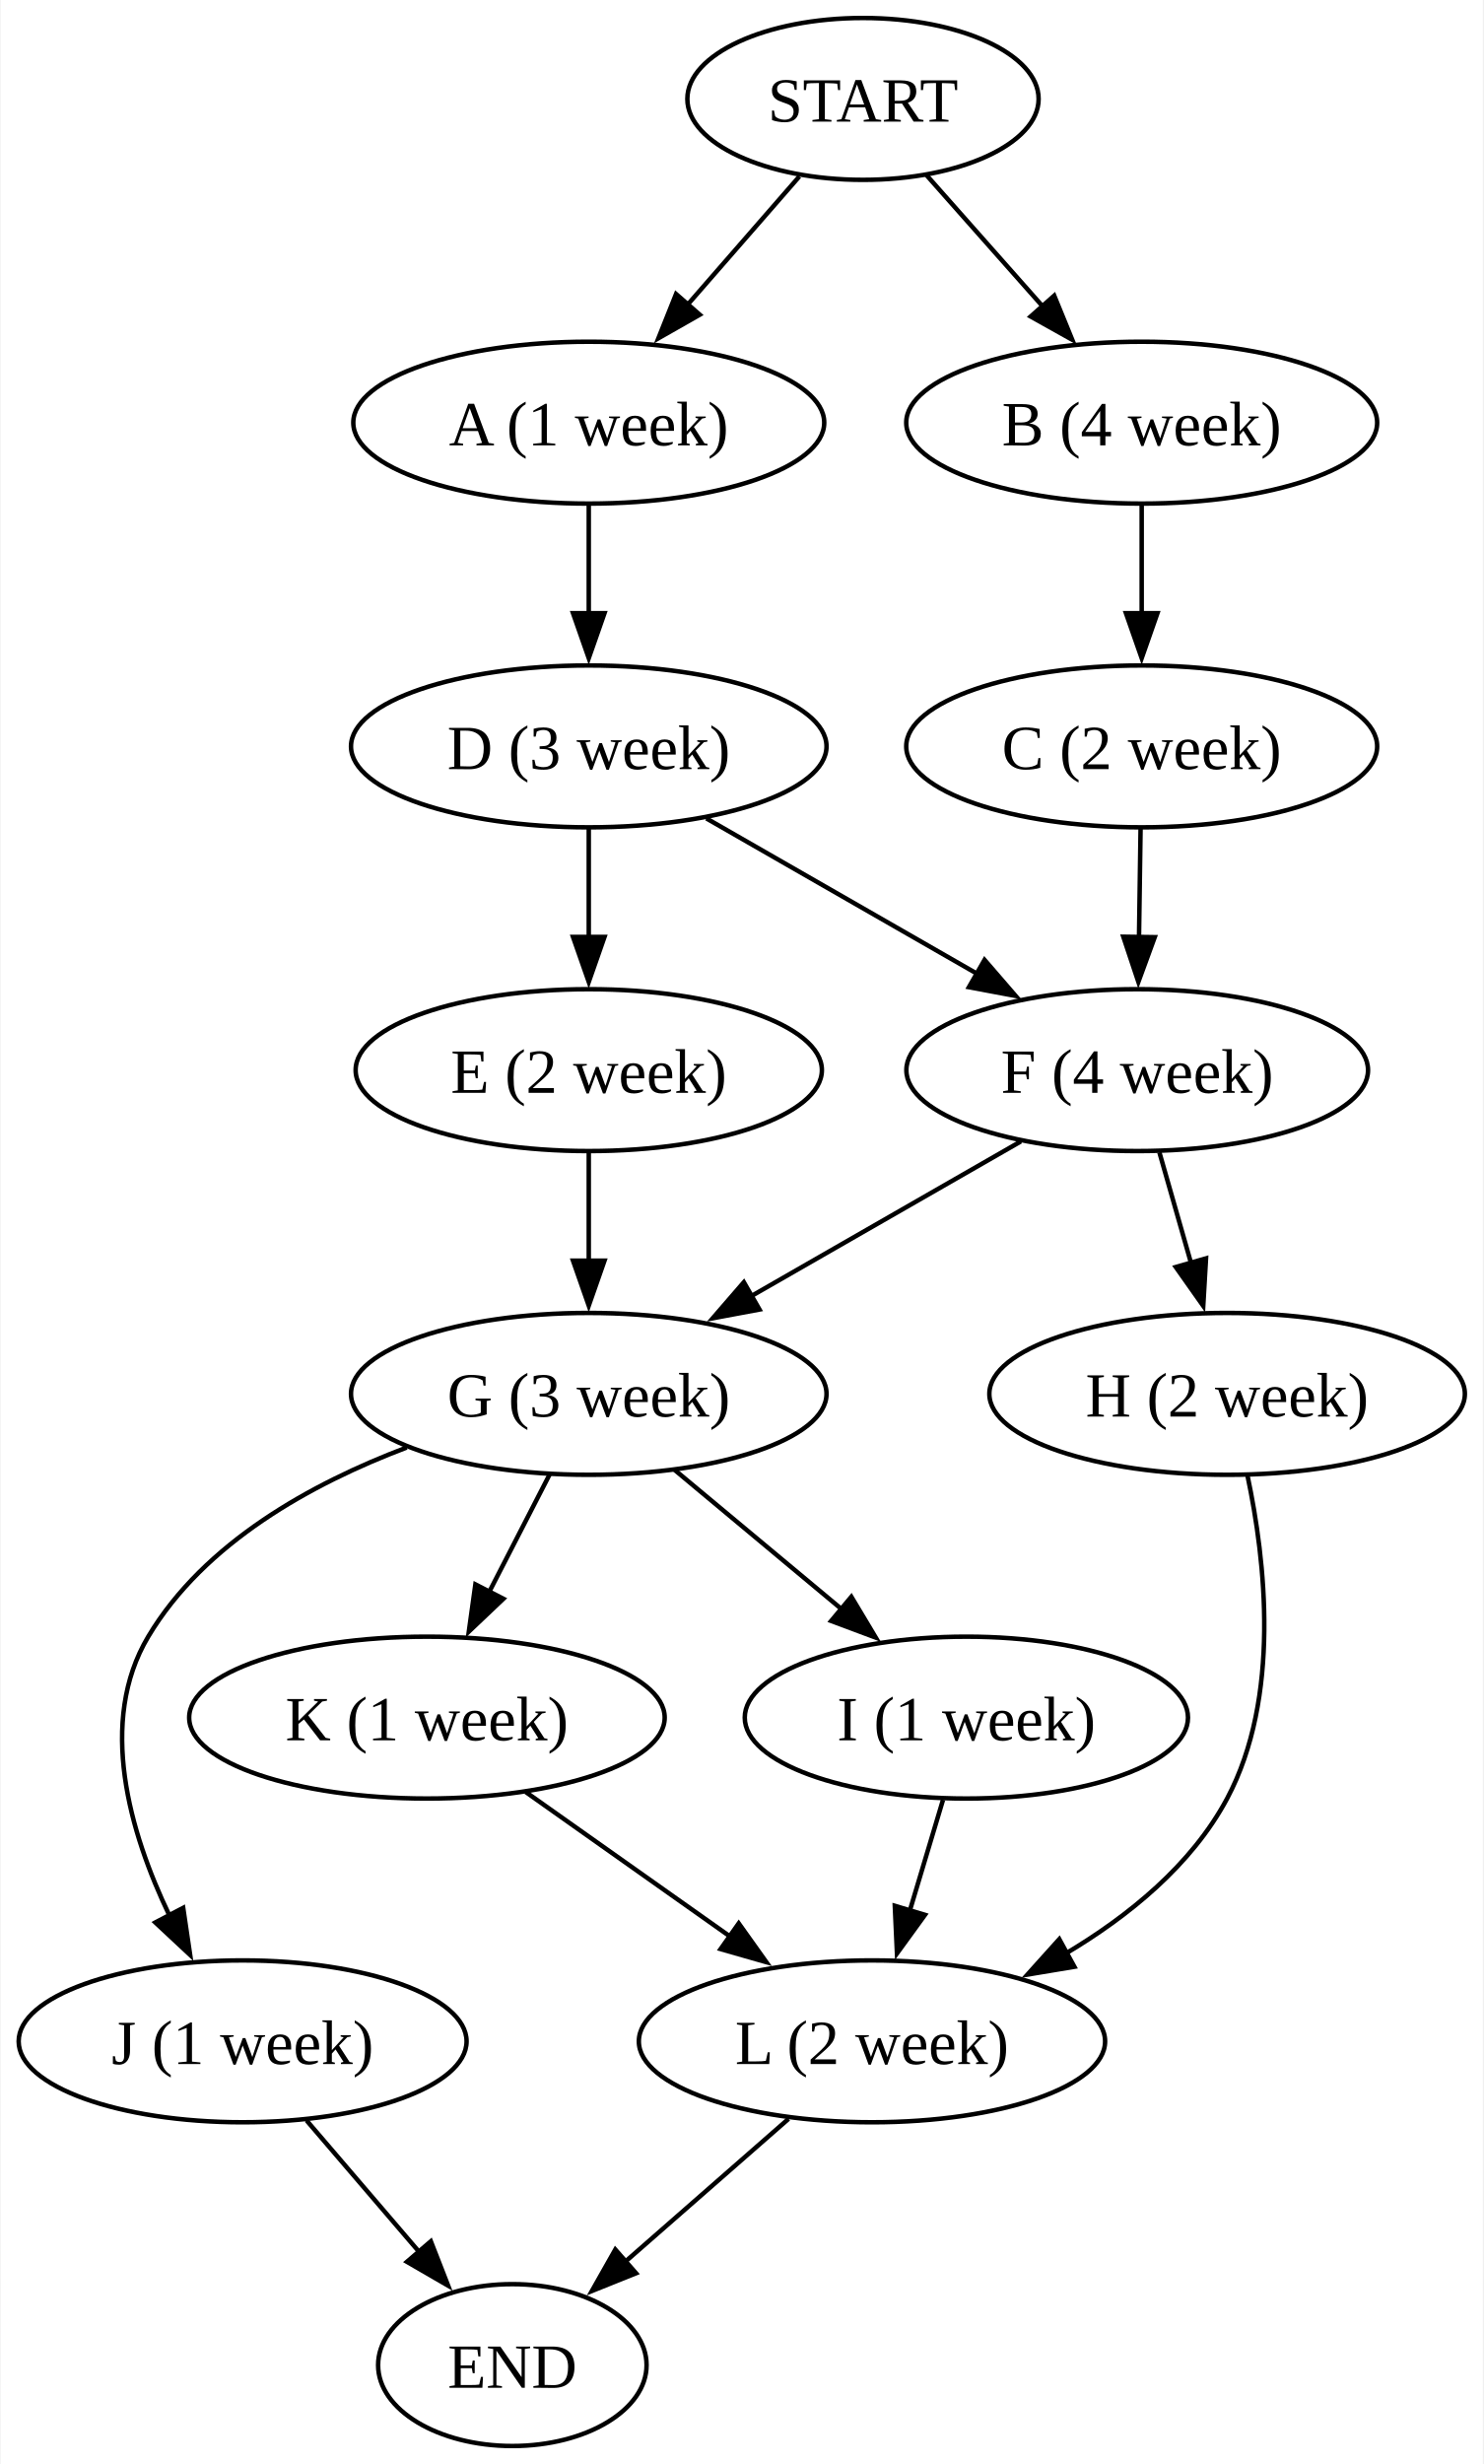
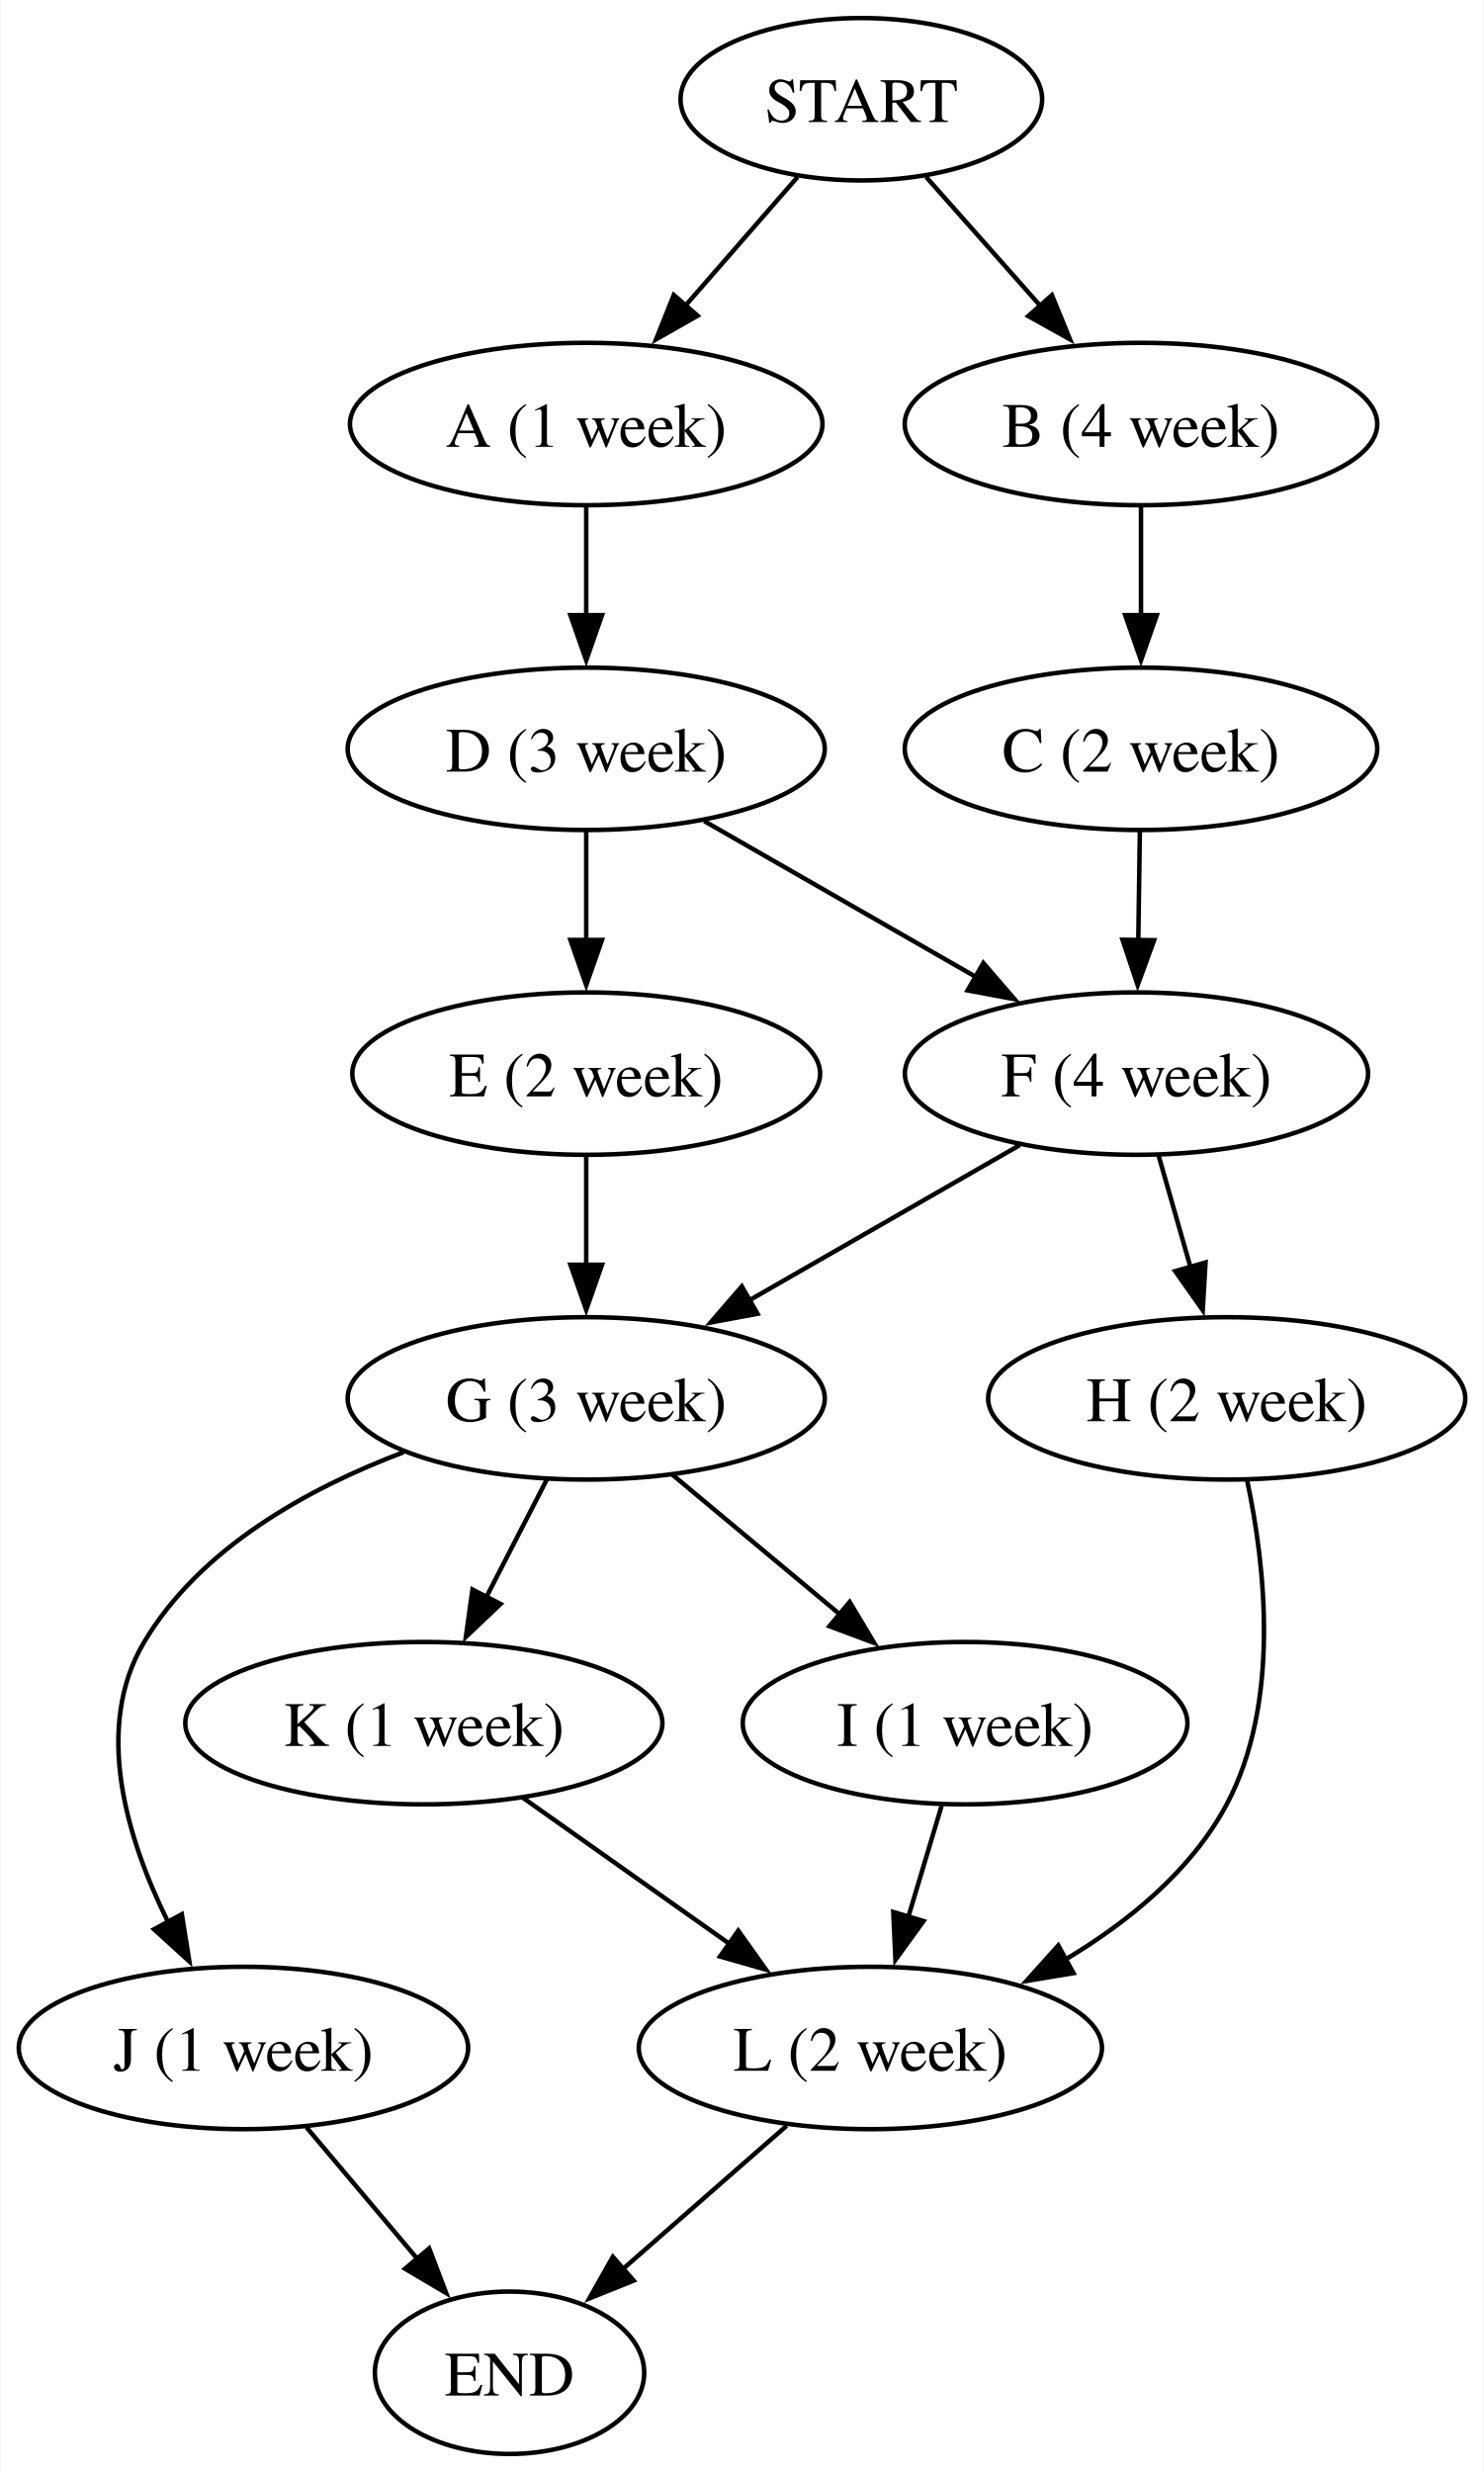
- <svg xmlns="http://www.w3.org/2000/svg" width="330pt" height="548pt" viewBox="0.00 0.00 329.70 548.00">
+ <svg xmlns="http://www.w3.org/2000/svg" width="329pt" height="548pt" viewBox="0.00 0.00 328.70 548.00">
  <g id="graph0" class="graph" transform="scale(1 1) rotate(0) translate(4 544)">
-     <polygon fill="white" stroke="none" points="-4,4 -4,-544 325.7,-544 325.7,4 -4,4" />
+     <polygon fill="white" stroke="none" points="-4,4 -4,-544 324.7,-544 324.7,4 -4,4" />
    <g id="node1" class="node">
-       <ellipse fill="none" stroke="black" cx="187.82" cy="-522" rx="39.07" ry="18" />
-       <text text-anchor="middle" x="187.82" y="-516.95" font-family="Times New Roman,serif" font-size="14.00">START</text>
+       <ellipse fill="none" stroke="black" cx="186.82" cy="-522" rx="40.09" ry="18" />
+       <text text-anchor="middle" x="186.82" y="-516.95" font-family="Times,serif" font-size="14.00">START</text>
    </g>
    <g id="node2" class="node">
-       <ellipse fill="none" stroke="black" cx="126.82" cy="-450" rx="52.38" ry="18" />
-       <text text-anchor="middle" x="126.82" y="-444.95" font-family="Times New Roman,serif" font-size="14.00">A (1 week)</text>
+       <ellipse fill="none" stroke="black" cx="125.82" cy="-450" rx="52.38" ry="18" />
+       <text text-anchor="middle" x="125.82" y="-444.95" font-family="Times,serif" font-size="14.00">A (1 week)</text>
    </g>
    <g id="edge1" class="edge">
-       <path fill="none" stroke="black" d="M173.67,-504.76C166.31,-496.32 157.14,-485.8 148.87,-476.31" />
-       <polygon fill="black" stroke="black" points="151.51,-474.01 142.31,-468.77 146.24,-478.61 151.51,-474.01" />
+       <path fill="none" stroke="black" d="M172.67,-504.76C165.31,-496.32 156.14,-485.8 147.87,-476.31" />
+       <polygon fill="black" stroke="black" points="150.51,-474.01 141.31,-468.77 145.24,-478.61 150.51,-474.01" />
    </g>
    <g id="node3" class="node">
-       <ellipse fill="none" stroke="black" cx="249.82" cy="-450" rx="52.38" ry="18" />
-       <text text-anchor="middle" x="249.82" y="-444.95" font-family="Times New Roman,serif" font-size="14.00">B (4 week)</text>
+       <ellipse fill="none" stroke="black" cx="248.82" cy="-450" rx="52.38" ry="18" />
+       <text text-anchor="middle" x="248.82" y="-444.95" font-family="Times,serif" font-size="14.00">B (4 week)</text>
    </g>
    <g id="edge2" class="edge">
-       <path fill="none" stroke="black" d="M201.88,-505.12C209.54,-496.47 219.19,-485.58 227.82,-475.83" />
-       <polygon fill="black" stroke="black" points="230.36,-478.25 234.37,-468.44 225.12,-473.61 230.36,-478.25" />
+       <path fill="none" stroke="black" d="M201.2,-504.76C208.76,-496.23 218.19,-485.58 226.66,-476.02" />
+       <polygon fill="black" stroke="black" points="229.07,-478.57 233.08,-468.77 223.83,-473.93 229.07,-478.57" />
    </g>
    <g id="node4" class="node">
-       <ellipse fill="none" stroke="black" cx="126.82" cy="-378" rx="52.89" ry="18" />
-       <text text-anchor="middle" x="126.82" y="-372.95" font-family="Times New Roman,serif" font-size="14.00">D (3 week)</text>
+       <ellipse fill="none" stroke="black" cx="125.82" cy="-378" rx="52.89" ry="18" />
+       <text text-anchor="middle" x="125.82" y="-372.95" font-family="Times,serif" font-size="14.00">D (3 week)</text>
    </g>
    <g id="edge3" class="edge">
-       <path fill="none" stroke="black" d="M126.82,-431.7C126.82,-424.41 126.82,-415.73 126.82,-407.54" />
-       <polygon fill="black" stroke="black" points="130.32,-407.62 126.82,-397.62 123.32,-407.62 130.32,-407.62" />
+       <path fill="none" stroke="black" d="M125.82,-431.7C125.82,-424.41 125.82,-415.73 125.82,-407.54" />
+       <polygon fill="black" stroke="black" points="129.32,-407.62 125.82,-397.62 122.32,-407.62 129.32,-407.62" />
    </g>
    <g id="node5" class="node">
-       <ellipse fill="none" stroke="black" cx="249.82" cy="-378" rx="52.38" ry="18" />
-       <text text-anchor="middle" x="249.82" y="-372.95" font-family="Times New Roman,serif" font-size="14.00">C (2 week)</text>
+       <ellipse fill="none" stroke="black" cx="248.82" cy="-378" rx="52.38" ry="18" />
+       <text text-anchor="middle" x="248.82" y="-372.95" font-family="Times,serif" font-size="14.00">C (2 week)</text>
    </g>
    <g id="edge4" class="edge">
-       <path fill="none" stroke="black" d="M249.82,-431.7C249.82,-424.41 249.82,-415.73 249.82,-407.54" />
-       <polygon fill="black" stroke="black" points="253.32,-407.62 249.82,-397.62 246.32,-407.62 253.32,-407.62" />
+       <path fill="none" stroke="black" d="M248.82,-431.7C248.82,-424.41 248.82,-415.73 248.82,-407.54" />
+       <polygon fill="black" stroke="black" points="252.32,-407.62 248.82,-397.62 245.32,-407.62 252.32,-407.62" />
    </g>
    <g id="node6" class="node">
-       <ellipse fill="none" stroke="black" cx="126.82" cy="-306" rx="51.86" ry="18" />
-       <text text-anchor="middle" x="126.82" y="-300.95" font-family="Times New Roman,serif" font-size="14.00">E (2 week)</text>
+       <ellipse fill="none" stroke="black" cx="125.82" cy="-306" rx="51.86" ry="18" />
+       <text text-anchor="middle" x="125.82" y="-300.95" font-family="Times,serif" font-size="14.00">E (2 week)</text>
    </g>
    <g id="edge5" class="edge">
-       <path fill="none" stroke="black" d="M126.82,-359.7C126.82,-352.41 126.82,-343.73 126.82,-335.54" />
-       <polygon fill="black" stroke="black" points="130.32,-335.62 126.82,-325.62 123.32,-335.62 130.32,-335.62" />
+       <path fill="none" stroke="black" d="M125.82,-359.7C125.82,-352.41 125.82,-343.73 125.82,-335.54" />
+       <polygon fill="black" stroke="black" points="129.32,-335.62 125.82,-325.62 122.32,-335.62 129.32,-335.62" />
    </g>
    <g id="node7" class="node">
-       <ellipse fill="none" stroke="black" cx="248.82" cy="-306" rx="51.35" ry="18" />
-       <text text-anchor="middle" x="248.82" y="-300.95" font-family="Times New Roman,serif" font-size="14.00">F (4 week)</text>
+       <ellipse fill="none" stroke="black" cx="247.82" cy="-306" rx="51.35" ry="18" />
+       <text text-anchor="middle" x="247.82" y="-300.95" font-family="Times,serif" font-size="14.00">F (4 week)</text>
    </g>
    <g id="edge6" class="edge">
-       <path fill="none" stroke="black" d="M152.99,-361.98C170.56,-351.9 193.92,-338.5 213.18,-327.45" />
-       <polygon fill="black" stroke="black" points="214.86,-330.52 221.79,-322.5 211.38,-324.45 214.86,-330.52" />
+       <path fill="none" stroke="black" d="M151.99,-361.98C169.56,-351.9 192.92,-338.5 212.18,-327.45" />
+       <polygon fill="black" stroke="black" points="213.86,-330.52 220.79,-322.5 210.38,-324.45 213.86,-330.52" />
    </g>
    <g id="edge7" class="edge">
-       <path fill="none" stroke="black" d="M249.57,-359.7C249.46,-352.41 249.34,-343.73 249.22,-335.54" />
-       <polygon fill="black" stroke="black" points="252.72,-335.57 249.08,-325.62 245.73,-335.67 252.72,-335.57" />
+       <path fill="none" stroke="black" d="M248.57,-359.7C248.46,-352.41 248.34,-343.73 248.22,-335.54" />
+       <polygon fill="black" stroke="black" points="251.72,-335.57 248.08,-325.62 244.73,-335.67 251.72,-335.57" />
    </g>
    <g id="node8" class="node">
-       <ellipse fill="none" stroke="black" cx="126.82" cy="-234" rx="52.89" ry="18" />
-       <text text-anchor="middle" x="126.82" y="-228.95" font-family="Times New Roman,serif" font-size="14.00">G (3 week)</text>
+       <ellipse fill="none" stroke="black" cx="125.82" cy="-234" rx="52.89" ry="18" />
+       <text text-anchor="middle" x="125.82" y="-228.95" font-family="Times,serif" font-size="14.00">G (3 week)</text>
    </g>
    <g id="edge10" class="edge">
-       <path fill="none" stroke="black" d="M126.82,-287.7C126.82,-280.41 126.82,-271.73 126.82,-263.54" />
-       <polygon fill="black" stroke="black" points="130.32,-263.62 126.82,-253.62 123.32,-263.62 130.32,-263.62" />
+       <path fill="none" stroke="black" d="M125.82,-287.7C125.82,-280.41 125.82,-271.73 125.82,-263.54" />
+       <polygon fill="black" stroke="black" points="129.32,-263.62 125.82,-253.62 122.32,-263.62 129.32,-263.62" />
    </g>
    <g id="edge8" class="edge">
-       <path fill="none" stroke="black" d="M222.94,-290.15C205.51,-280.15 182.28,-266.82 163.02,-255.77" />
-       <polygon fill="black" stroke="black" points="164.8,-252.76 154.39,-250.82 161.32,-258.83 164.8,-252.76" />
+       <path fill="none" stroke="black" d="M221.94,-290.15C204.51,-280.15 181.28,-266.82 162.02,-255.77" />
+       <polygon fill="black" stroke="black" points="163.8,-252.76 153.39,-250.82 160.32,-258.83 163.8,-252.76" />
    </g>
    <g id="node9" class="node">
-       <ellipse fill="none" stroke="black" cx="268.82" cy="-234" rx="52.89" ry="18" />
-       <text text-anchor="middle" x="268.82" y="-228.95" font-family="Times New Roman,serif" font-size="14.00">H (2 week)</text>
+       <ellipse fill="none" stroke="black" cx="267.82" cy="-234" rx="52.89" ry="18" />
+       <text text-anchor="middle" x="267.82" y="-228.95" font-family="Times,serif" font-size="14.00">H (2 week)</text>
    </g>
    <g id="edge9" class="edge">
-       <path fill="none" stroke="black" d="M253.76,-287.7C255.89,-280.24 258.44,-271.32 260.83,-262.97" />
-       <polygon fill="black" stroke="black" points="264.13,-264.14 263.51,-253.56 257.4,-262.21 264.13,-264.14" />
+       <path fill="none" stroke="black" d="M252.76,-287.7C254.89,-280.24 257.44,-271.32 259.83,-262.97" />
+       <polygon fill="black" stroke="black" points="263.13,-264.14 262.51,-253.56 256.4,-262.21 263.13,-264.14" />
    </g>
    <g id="node10" class="node">
-       <ellipse fill="none" stroke="black" cx="210.82" cy="-162" rx="49.3" ry="18" />
-       <text text-anchor="middle" x="210.82" y="-156.95" font-family="Times New Roman,serif" font-size="14.00">I (1 week)</text>
+       <ellipse fill="none" stroke="black" cx="209.82" cy="-162" rx="49.3" ry="18" />
+       <text text-anchor="middle" x="209.82" y="-156.95" font-family="Times,serif" font-size="14.00">I (1 week)</text>
    </g>
    <g id="edge11" class="edge">
-       <path fill="none" stroke="black" d="M145.88,-217.12C156.94,-207.9 171.06,-196.13 183.31,-185.92" />
-       <polygon fill="black" stroke="black" points="185.23,-188.88 190.67,-179.79 180.74,-183.5 185.23,-188.88" />
+       <path fill="none" stroke="black" d="M144.88,-217.12C155.94,-207.9 170.06,-196.13 182.31,-185.92" />
+       <polygon fill="black" stroke="black" points="184.23,-188.88 189.67,-179.79 179.74,-183.5 184.23,-188.88" />
    </g>
    <g id="node11" class="node">
      <ellipse fill="none" stroke="black" cx="49.82" cy="-90" rx="49.82" ry="18" />
-       <text text-anchor="middle" x="49.82" y="-84.95" font-family="Times New Roman,serif" font-size="14.00">J (1 week)</text>
+       <text text-anchor="middle" x="49.82" y="-84.95" font-family="Times,serif" font-size="14.00">J (1 week)</text>
    </g>
    <g id="edge12" class="edge">
-       <path fill="none" stroke="black" d="M86.32,-222.07C65.23,-214.1 41.29,-200.93 28.82,-180 17.54,-161.08 24.66,-136.52 33.54,-117.99" />
-       <polygon fill="black" stroke="black" points="36.6,-119.69 38.15,-109.21 30.4,-116.44 36.6,-119.69" />
+       <path fill="none" stroke="black" d="M85.32,-222.07C64.23,-214.1 40.29,-200.93 27.82,-180 16.51,-161.03 23.92,-136.47 33.09,-117.96" />
+       <polygon fill="black" stroke="black" points="36.16,-119.64 37.83,-109.18 30,-116.31 36.16,-119.64" />
    </g>
    <g id="node12" class="node">
-       <ellipse fill="none" stroke="black" cx="90.82" cy="-162" rx="52.89" ry="18" />
-       <text text-anchor="middle" x="90.82" y="-156.95" font-family="Times New Roman,serif" font-size="14.00">K (1 week)</text>
+       <ellipse fill="none" stroke="black" cx="89.82" cy="-162" rx="52.89" ry="18" />
+       <text text-anchor="middle" x="89.82" y="-156.95" font-family="Times,serif" font-size="14.00">K (1 week)</text>
    </g>
    <g id="edge13" class="edge">
-       <path fill="none" stroke="black" d="M118.1,-216.05C114.08,-208.23 109.2,-198.75 104.69,-189.98" />
-       <polygon fill="black" stroke="black" points="107.83,-188.43 100.14,-181.13 101.6,-191.63 107.83,-188.43" />
+       <path fill="none" stroke="black" d="M117.1,-216.05C113.08,-208.23 108.2,-198.75 103.69,-189.98" />
+       <polygon fill="black" stroke="black" points="106.83,-188.43 99.14,-181.13 100.6,-191.63 106.83,-188.43" />
    </g>
    <g id="node13" class="node">
-       <ellipse fill="none" stroke="black" cx="189.82" cy="-90" rx="51.86" ry="18" />
-       <text text-anchor="middle" x="189.82" y="-84.95" font-family="Times New Roman,serif" font-size="14.00">L (2 week)</text>
+       <ellipse fill="none" stroke="black" cx="188.82" cy="-90" rx="51.35" ry="18" />
+       <text text-anchor="middle" x="188.82" y="-84.95" font-family="Times,serif" font-size="14.00">L (2 week)</text>
    </g>
    <g id="edge14" class="edge">
-       <path fill="none" stroke="black" d="M273.36,-215.79C277.35,-196.97 280.81,-166.5 268.82,-144 260.92,-129.2 246.86,-117.8 232.76,-109.43" />
-       <polygon fill="black" stroke="black" points="234.85,-106.59 224.4,-104.85 231.49,-112.73 234.85,-106.59" />
+       <path fill="none" stroke="black" d="M272.36,-215.79C276.35,-196.97 279.81,-166.5 267.82,-144 259.92,-129.2 245.86,-117.8 231.76,-109.43" />
+       <polygon fill="black" stroke="black" points="233.85,-106.59 223.4,-104.85 230.49,-112.73 233.85,-106.59" />
    </g>
    <g id="edge15" class="edge">
-       <path fill="none" stroke="black" d="M205.62,-143.7C203.39,-136.24 200.71,-127.32 198.21,-118.97" />
-       <polygon fill="black" stroke="black" points="201.61,-118.13 195.38,-109.55 194.9,-120.14 201.61,-118.13" />
+       <path fill="none" stroke="black" d="M204.62,-143.7C202.39,-136.24 199.71,-127.32 197.21,-118.97" />
+       <polygon fill="black" stroke="black" points="200.61,-118.13 194.38,-109.55 193.9,-120.14 200.61,-118.13" />
    </g>
    <g id="node14" class="node">
-       <ellipse fill="none" stroke="black" cx="109.82" cy="-18" rx="29.86" ry="18" />
-       <text text-anchor="middle" x="109.82" y="-12.95" font-family="Times New Roman,serif" font-size="14.00">END</text>
+       <ellipse fill="none" stroke="black" cx="108.82" cy="-18" rx="29.86" ry="18" />
+       <text text-anchor="middle" x="108.82" y="-12.95" font-family="Times,serif" font-size="14.00">END</text>
    </g>
    <g id="edge16" class="edge">
-       <path fill="none" stroke="black" d="M64.04,-72.41C71.57,-63.62 80.96,-52.66 89.27,-42.96" />
-       <polygon fill="black" stroke="black" points="91.69,-45.53 95.54,-35.66 86.37,-40.97 91.69,-45.53" />
+       <path fill="none" stroke="black" d="M63.8,-72.41C71.13,-63.71 80.25,-52.89 88.37,-43.26" />
+       <polygon fill="black" stroke="black" points="91,-45.57 94.77,-35.67 85.65,-41.06 91,-45.57" />
    </g>
    <g id="edge17" class="edge">
-       <path fill="none" stroke="black" d="M112.79,-145.46C126.15,-136.02 143.44,-123.79 158.25,-113.32" />
-       <polygon fill="black" stroke="black" points="160.18,-116.24 166.33,-107.61 156.14,-110.52 160.18,-116.24" />
+       <path fill="none" stroke="black" d="M111.79,-145.46C125.25,-135.95 142.68,-123.62 157.56,-113.1" />
+       <polygon fill="black" stroke="black" points="159.53,-116 165.67,-107.37 155.48,-110.28 159.53,-116" />
    </g>
    <g id="edge18" class="edge">
-       <path fill="none" stroke="black" d="M171.26,-72.76C160.45,-63.3 146.66,-51.24 134.89,-40.94" />
-       <polygon fill="black" stroke="black" points="137.34,-38.43 127.51,-34.48 132.73,-43.7 137.34,-38.43" />
+       <path fill="none" stroke="black" d="M170.26,-72.76C159.45,-63.3 145.66,-51.24 133.89,-40.94" />
+       <polygon fill="black" stroke="black" points="136.34,-38.43 126.51,-34.48 131.73,-43.7 136.34,-38.43" />
    </g>
  </g>
</svg>
